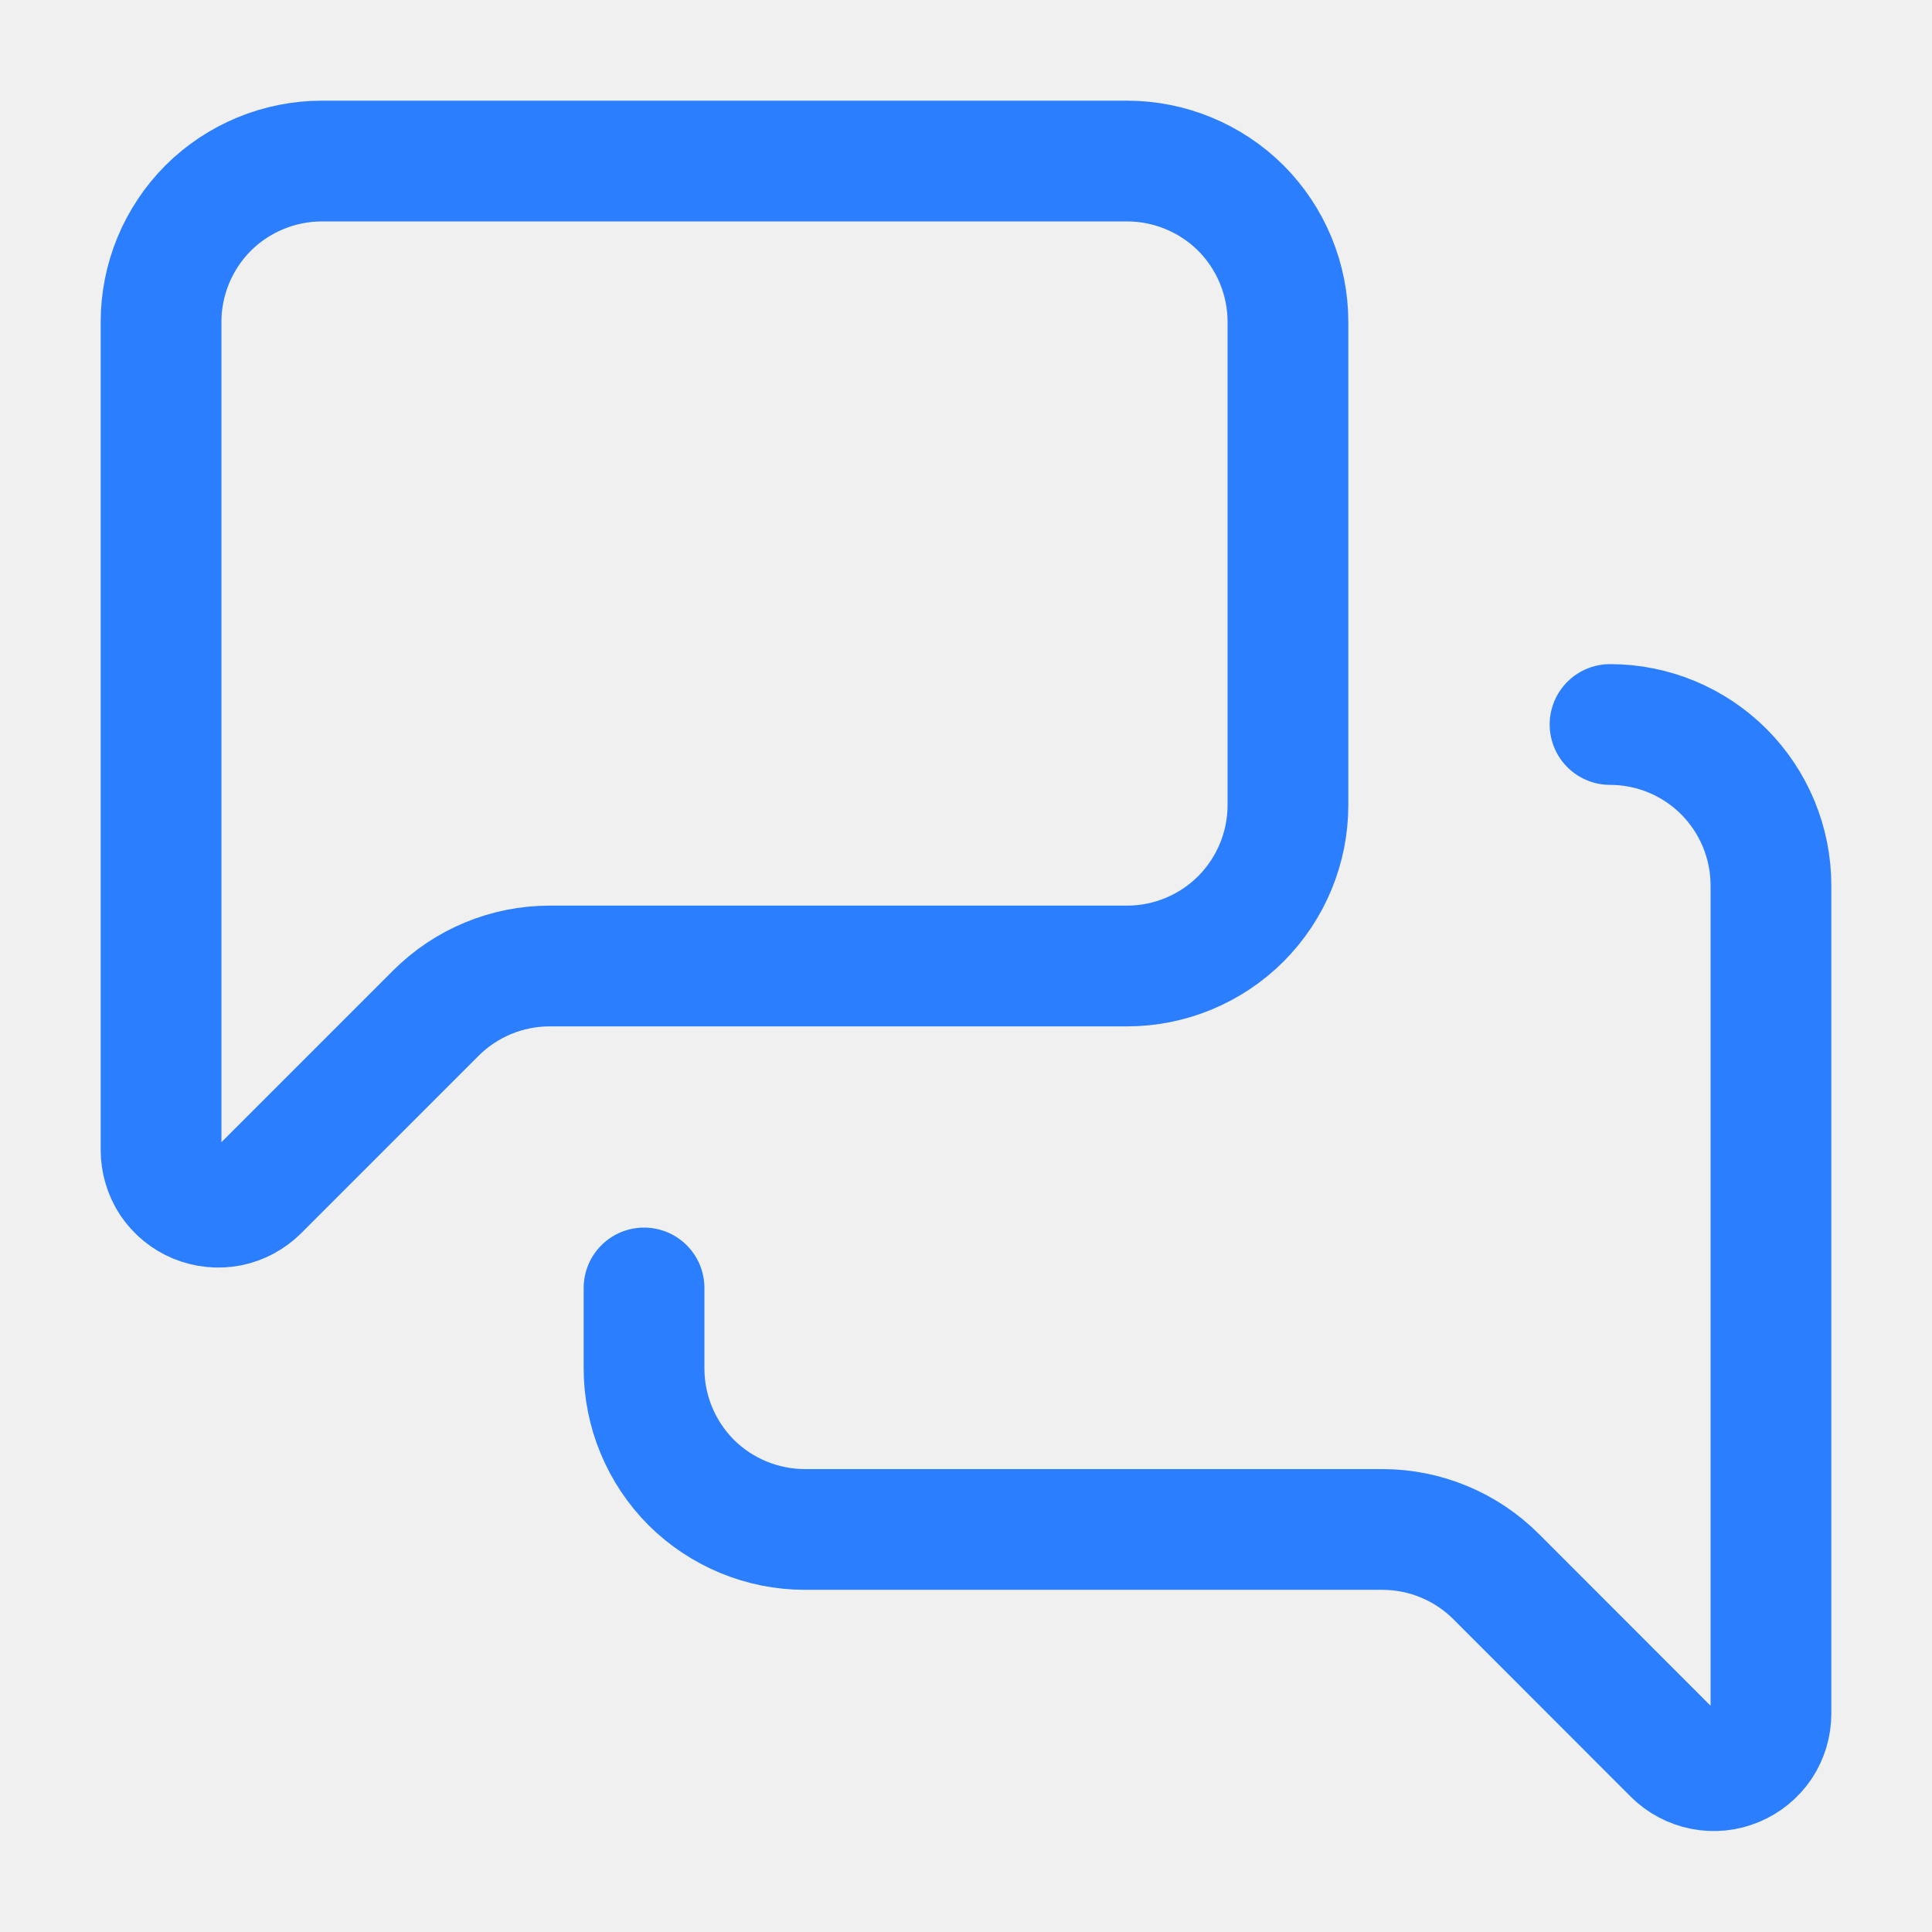
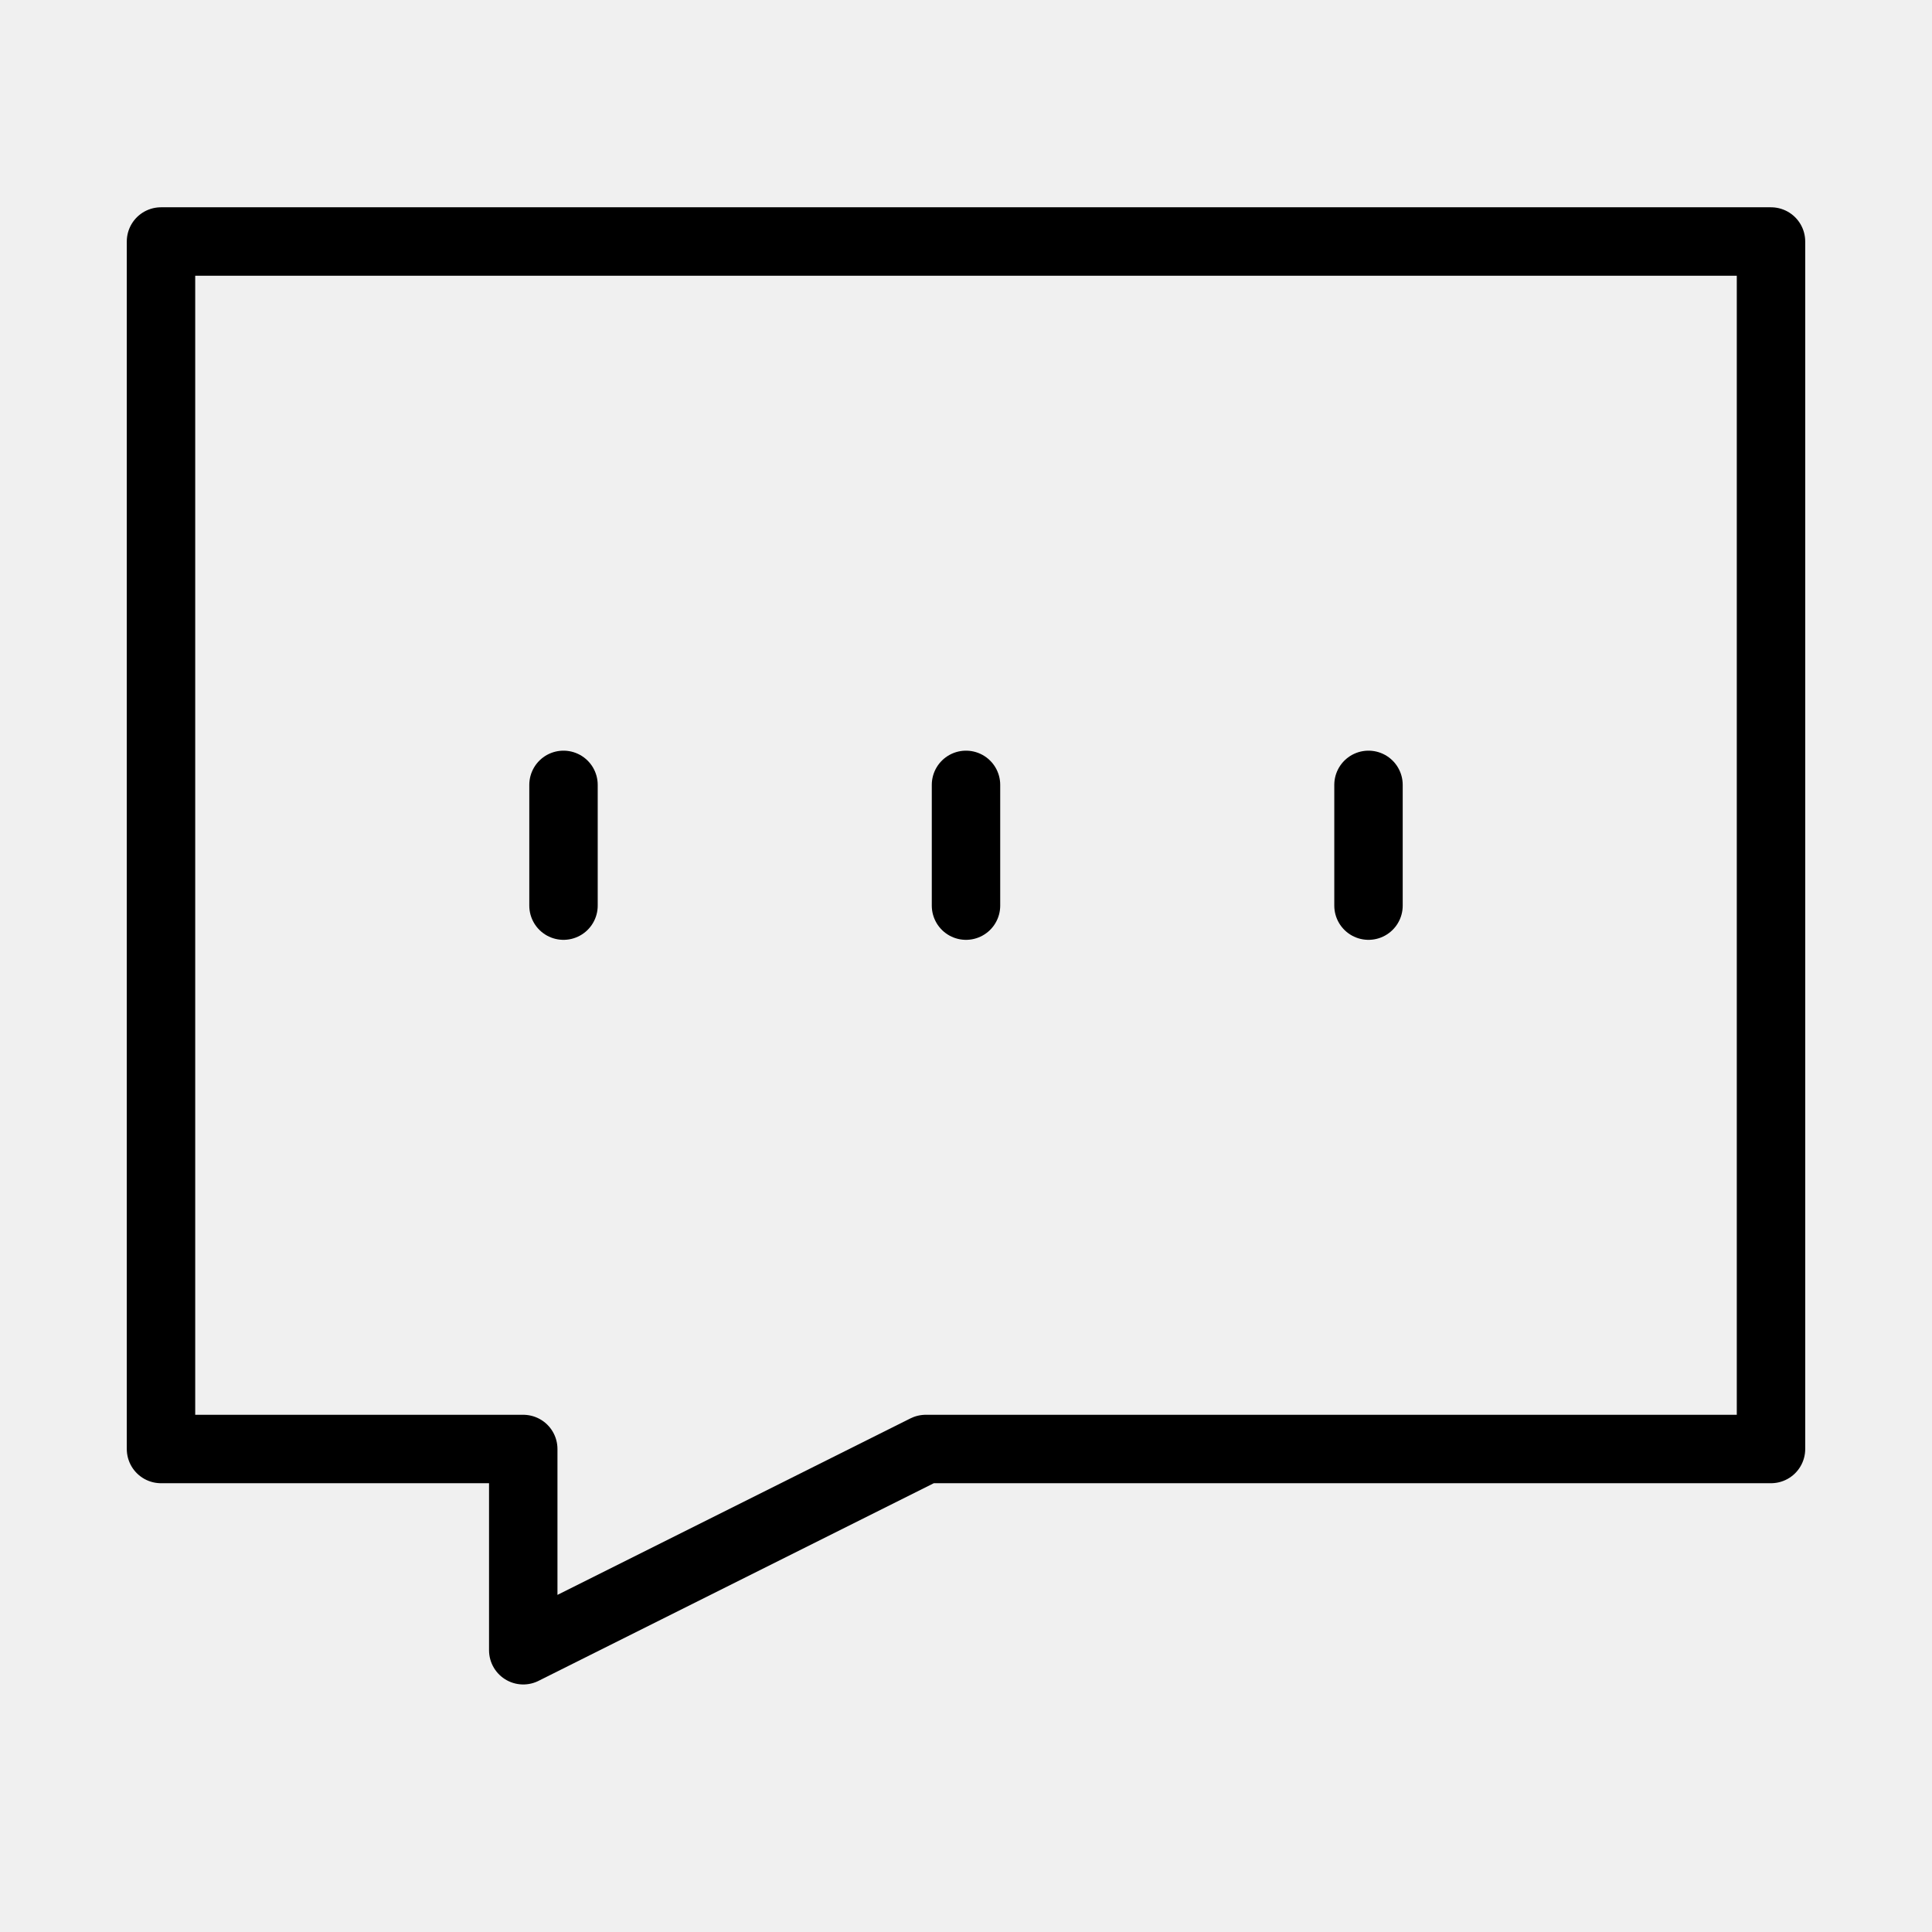
- <svg xmlns="http://www.w3.org/2000/svg" preserveAspectRatio="none" overflow="visible" style="display: block;" width="14" height="14" viewBox="0 0 14 14" fill="none">
-   <g id="Icon" clip-path="url(#clip0_0_98)">
-     <path id="Vector" d="M9.333 5.833C9.333 6.143 9.21 6.439 8.992 6.658C8.773 6.877 8.476 7 8.167 7H3.983C3.674 7 3.377 7.123 3.158 7.342L1.874 8.626C1.816 8.684 1.742 8.724 1.662 8.74C1.581 8.756 1.498 8.747 1.422 8.716C1.347 8.685 1.282 8.632 1.236 8.564C1.191 8.495 1.167 8.415 1.167 8.334V2.333C1.167 2.024 1.29 1.727 1.508 1.508C1.727 1.29 2.024 1.167 2.333 1.167H8.167C8.476 1.167 8.773 1.29 8.992 1.508C9.21 1.727 9.333 2.024 9.333 2.333V5.833Z" stroke="#2B7FFF" stroke-width="0.875" stroke-linecap="round" stroke-linejoin="round" />
-     <path id="Vector_2" d="M11.667 5.25C11.976 5.25 12.273 5.373 12.492 5.592C12.71 5.811 12.833 6.107 12.833 6.417V12.417C12.833 12.499 12.809 12.579 12.764 12.647C12.718 12.715 12.653 12.768 12.578 12.799C12.502 12.831 12.419 12.839 12.338 12.823C12.258 12.807 12.184 12.768 12.126 12.71L10.842 11.425C10.623 11.206 10.326 11.083 10.017 11.083H5.833C5.524 11.083 5.227 10.96 5.008 10.742C4.79 10.523 4.667 10.226 4.667 9.917V9.333" stroke="#2B7FFF" stroke-width="0.875" stroke-linecap="round" stroke-linejoin="round" />
-   </g>
-   <defs>
-     <clipPath id="clip0_0_98">
-       <rect width="14" height="14" fill="white" />
-     </clipPath>
-   </defs>
+ <svg xmlns="http://www.w3.org/2000/svg" width="17" height="17" viewBox="0 0 48 48" fill="none">
+   <path d="M44 6H4V36H13V41L23 36H44V6Z" fill="none" stroke="currentColor" stroke-width="1.7" stroke-linecap="round" stroke-linejoin="round" />
+   <path d="M14 19.5V22.5" stroke="currentColor" stroke-width="1.7" stroke-linecap="round" stroke-linejoin="round" />
+   <path d="M24 19.5V22.5" stroke="currentColor" stroke-width="1.7" stroke-linecap="round" stroke-linejoin="round" />
+   <path d="M34 19.5V22.5" stroke="currentColor" stroke-width="1.7" stroke-linecap="round" stroke-linejoin="round" />
</svg>
